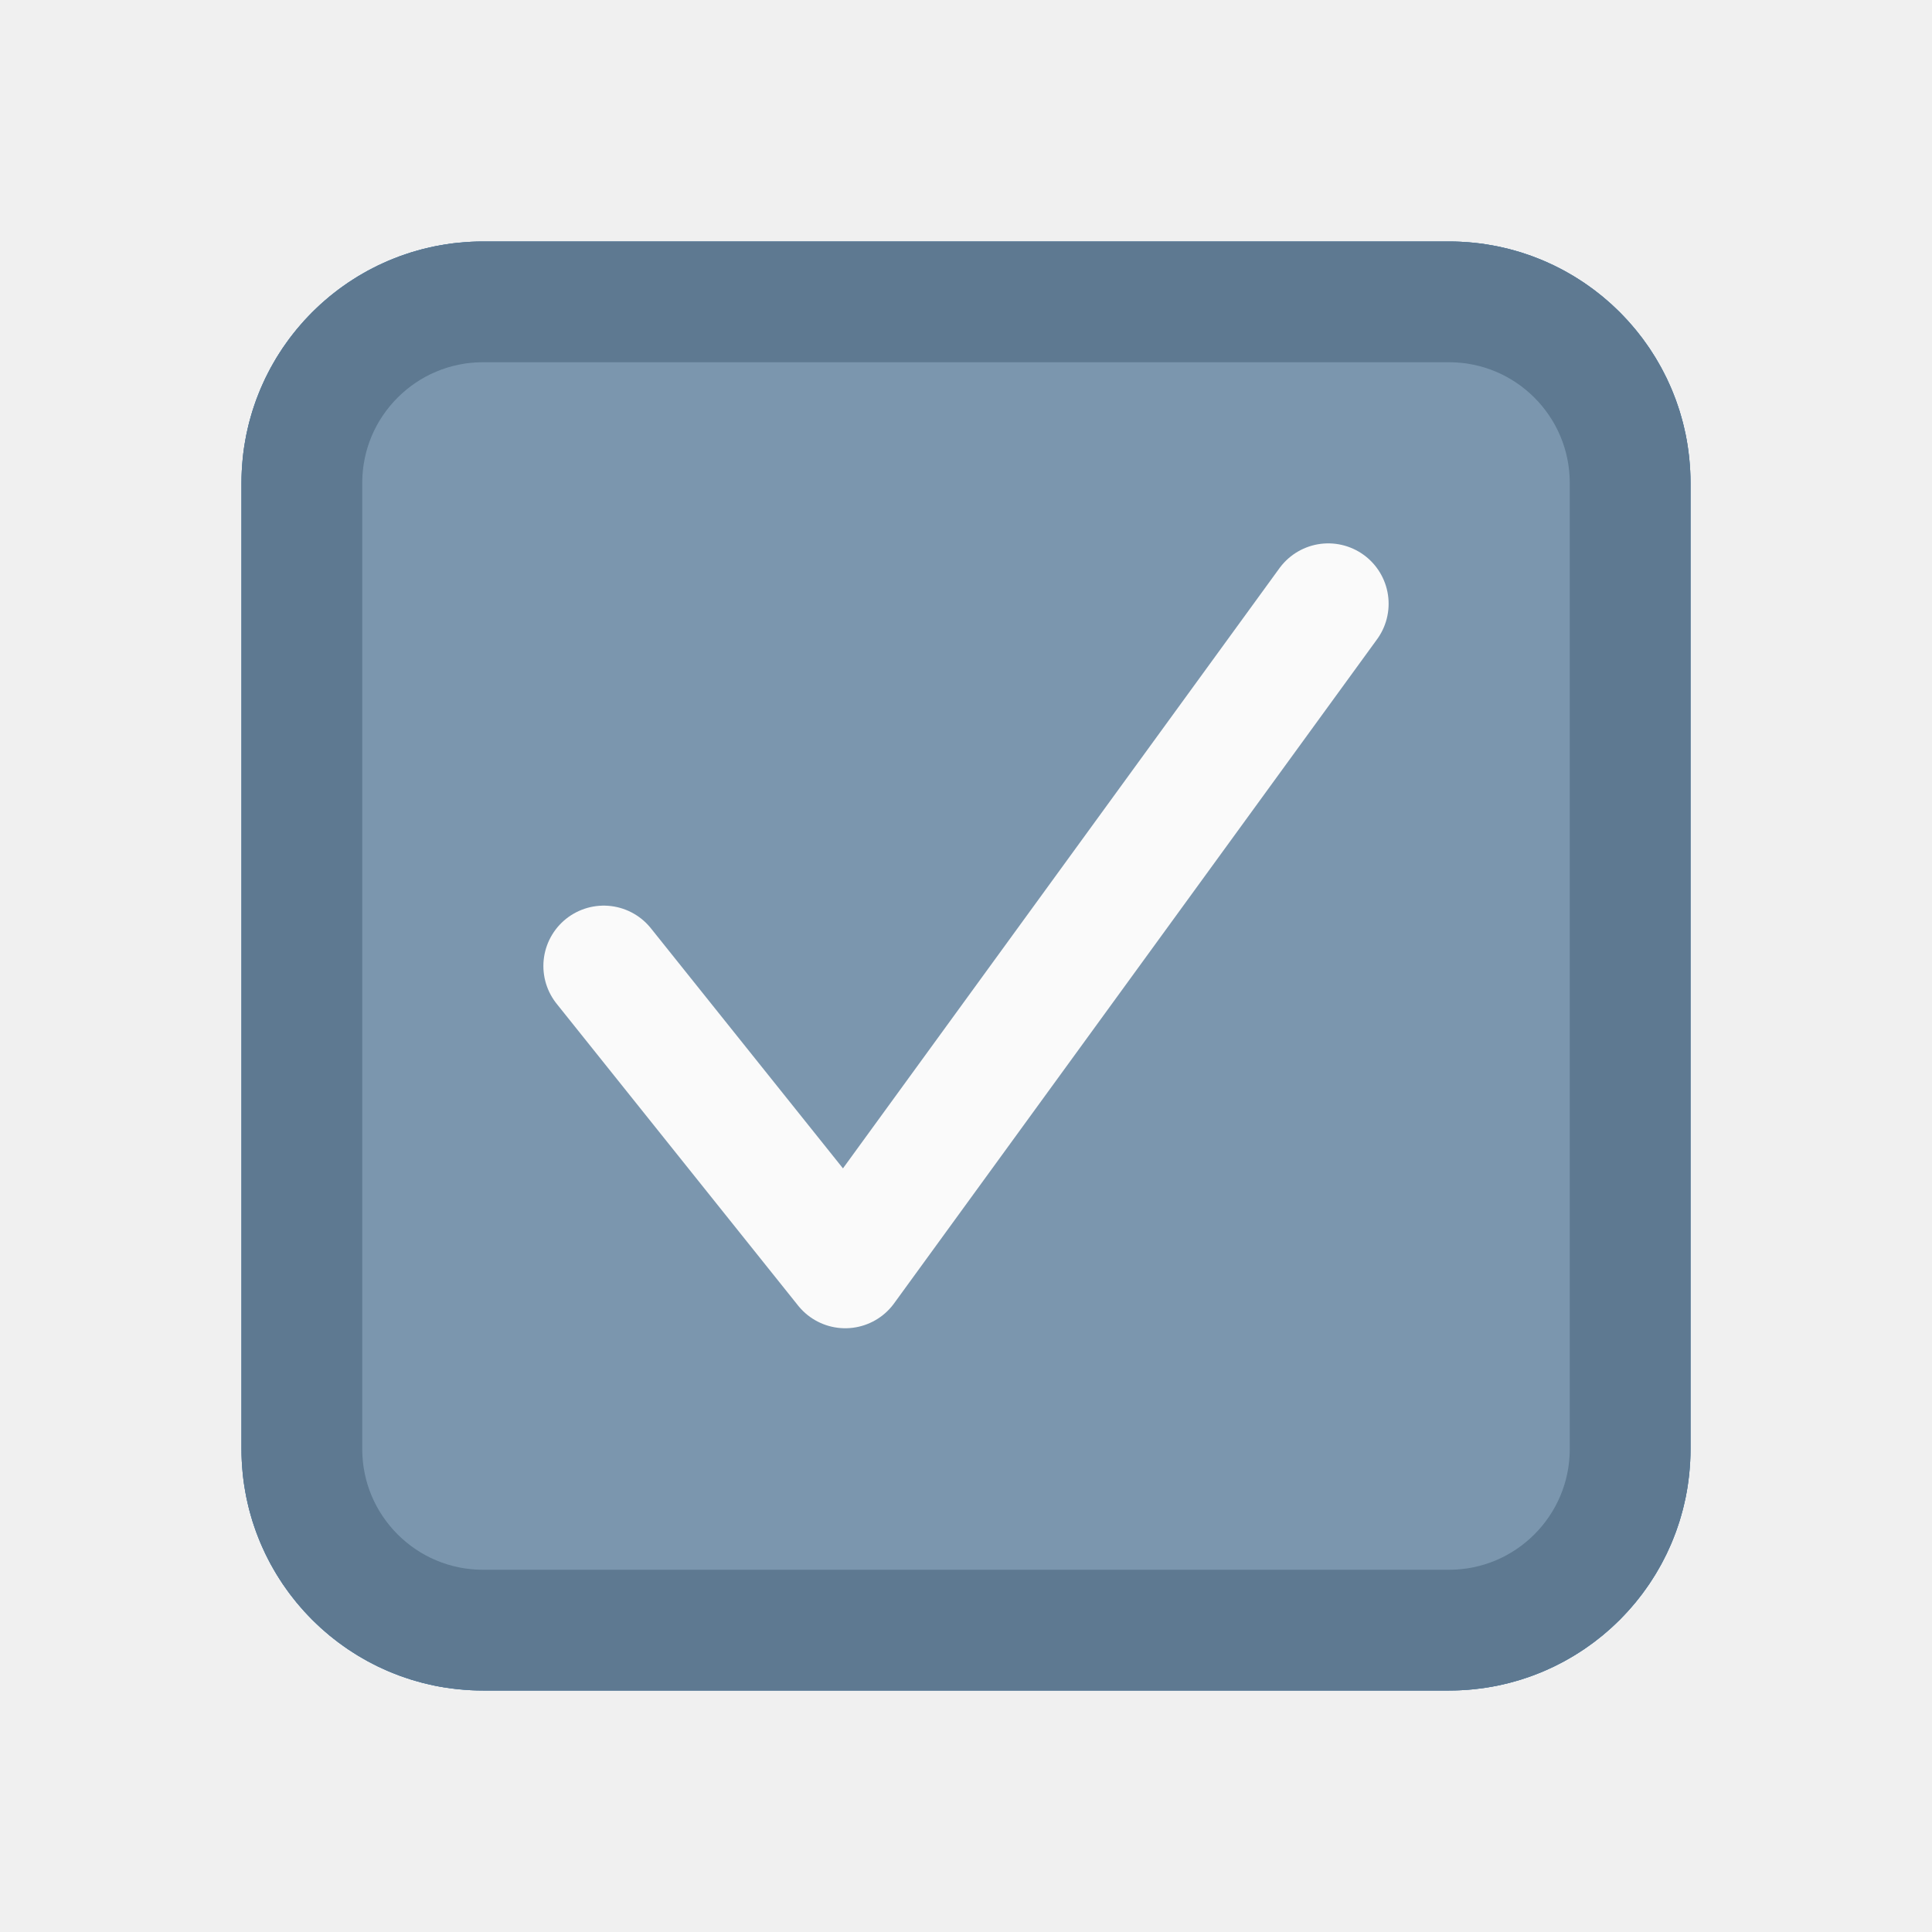
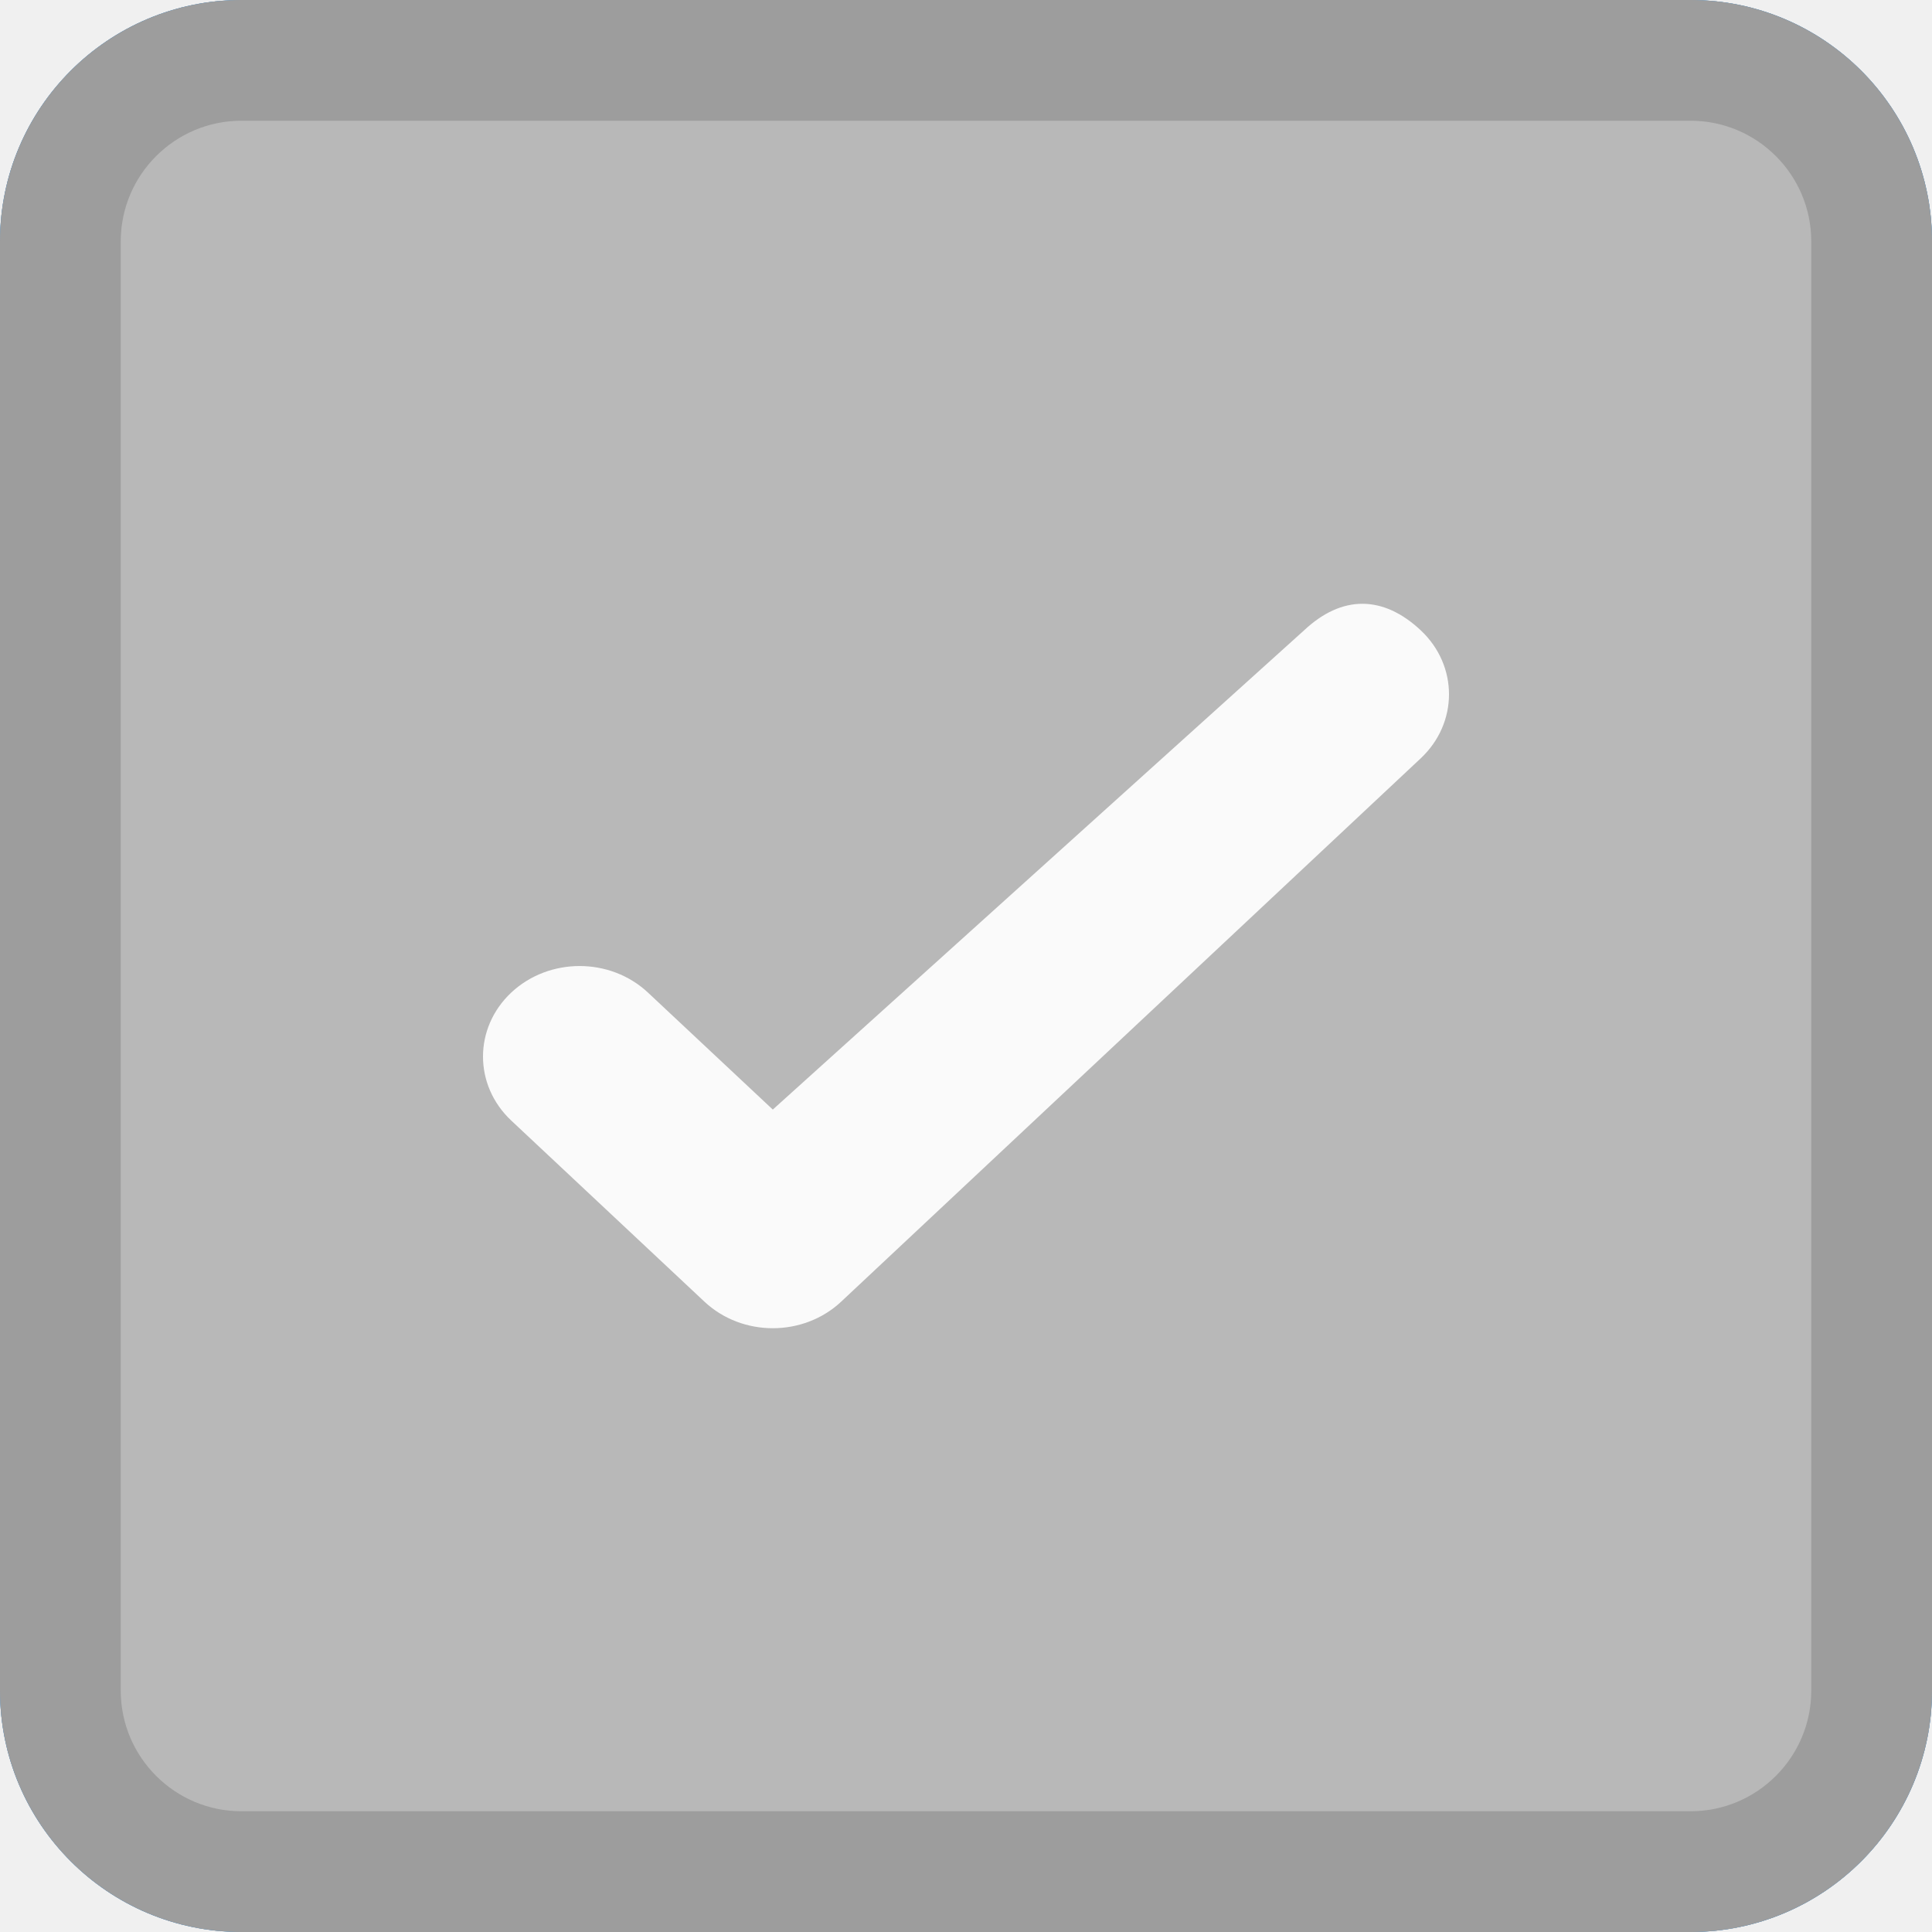
<svg xmlns="http://www.w3.org/2000/svg" width="16" height="16" viewBox="0 0 16 16">
  <g>
-     <rect x="2.5" y="2.5" width="11" height="11" rx="1.5" fill="white" stroke="#757575" stroke-width="1" />
+     <rect x="0.5" y="0.5" width="15" height="15" rx="1.5" fill="white" stroke="#9E9E9E" stroke-width="1" />
  </g>
  <g>
-     <rect x="2" y="2" width="12" height="12" rx="2" fill="#1F84DB" />
-     <path d="M5 8L7 10.5L11 5" stroke="white" fill="none" stroke-linecap="round" stroke-linejoin="round" />
+     <rect width="16" height="16" rx="2" fill="#1F84DB" />
+     <path d="M10.8 5.22L6.4 9.189L5.366 8.22C5.053 7.927 4.547 7.927 4.234 8.22C3.922 8.513 3.922 8.987 4.234 9.28L5.834 10.78C6.147 11.073 6.653 11.073 6.966 10.78L11.766 6.28C12.078 5.987 12.078 5.513 11.766 5.22C11.453 4.927 11.112 4.927 10.8 5.22Z" fill="white" />
  </g>
  <g>
-     <rect opacity=".48" x="2.5" y="2.5" width="11" height="11" rx="1.5" fill="#EBEBEB" stroke="#757575" />
+     <rect x="0.5" y="0.5" width="15" height="15" rx="1.5" fill="#F5F5F5" stroke="#C2C2C2" />
  </g>
  <g opacity=".48">
-     <rect x="2" y="2" width="12" height="12" rx="2" fill="#757575" />
-     <path d="M5 8L7 10.5L11 5" stroke="white" fill="none" stroke-linecap="round" stroke-linejoin="round" />
+     <rect width="16" height="16" rx="2" fill="#757575" />
+     <path d="M10.8 5.22L6.4 9.189L5.366 8.22C5.053 7.927 4.547 7.927 4.234 8.22C3.922 8.513 3.922 8.987 4.234 9.28L5.834 10.78C6.147 11.073 6.653 11.073 6.966 10.78L11.766 6.28C12.078 5.987 12.078 5.513 11.766 5.22C11.453 4.927 11.112 4.927 10.8 5.22Z" fill="white" />
  </g>
</svg>
